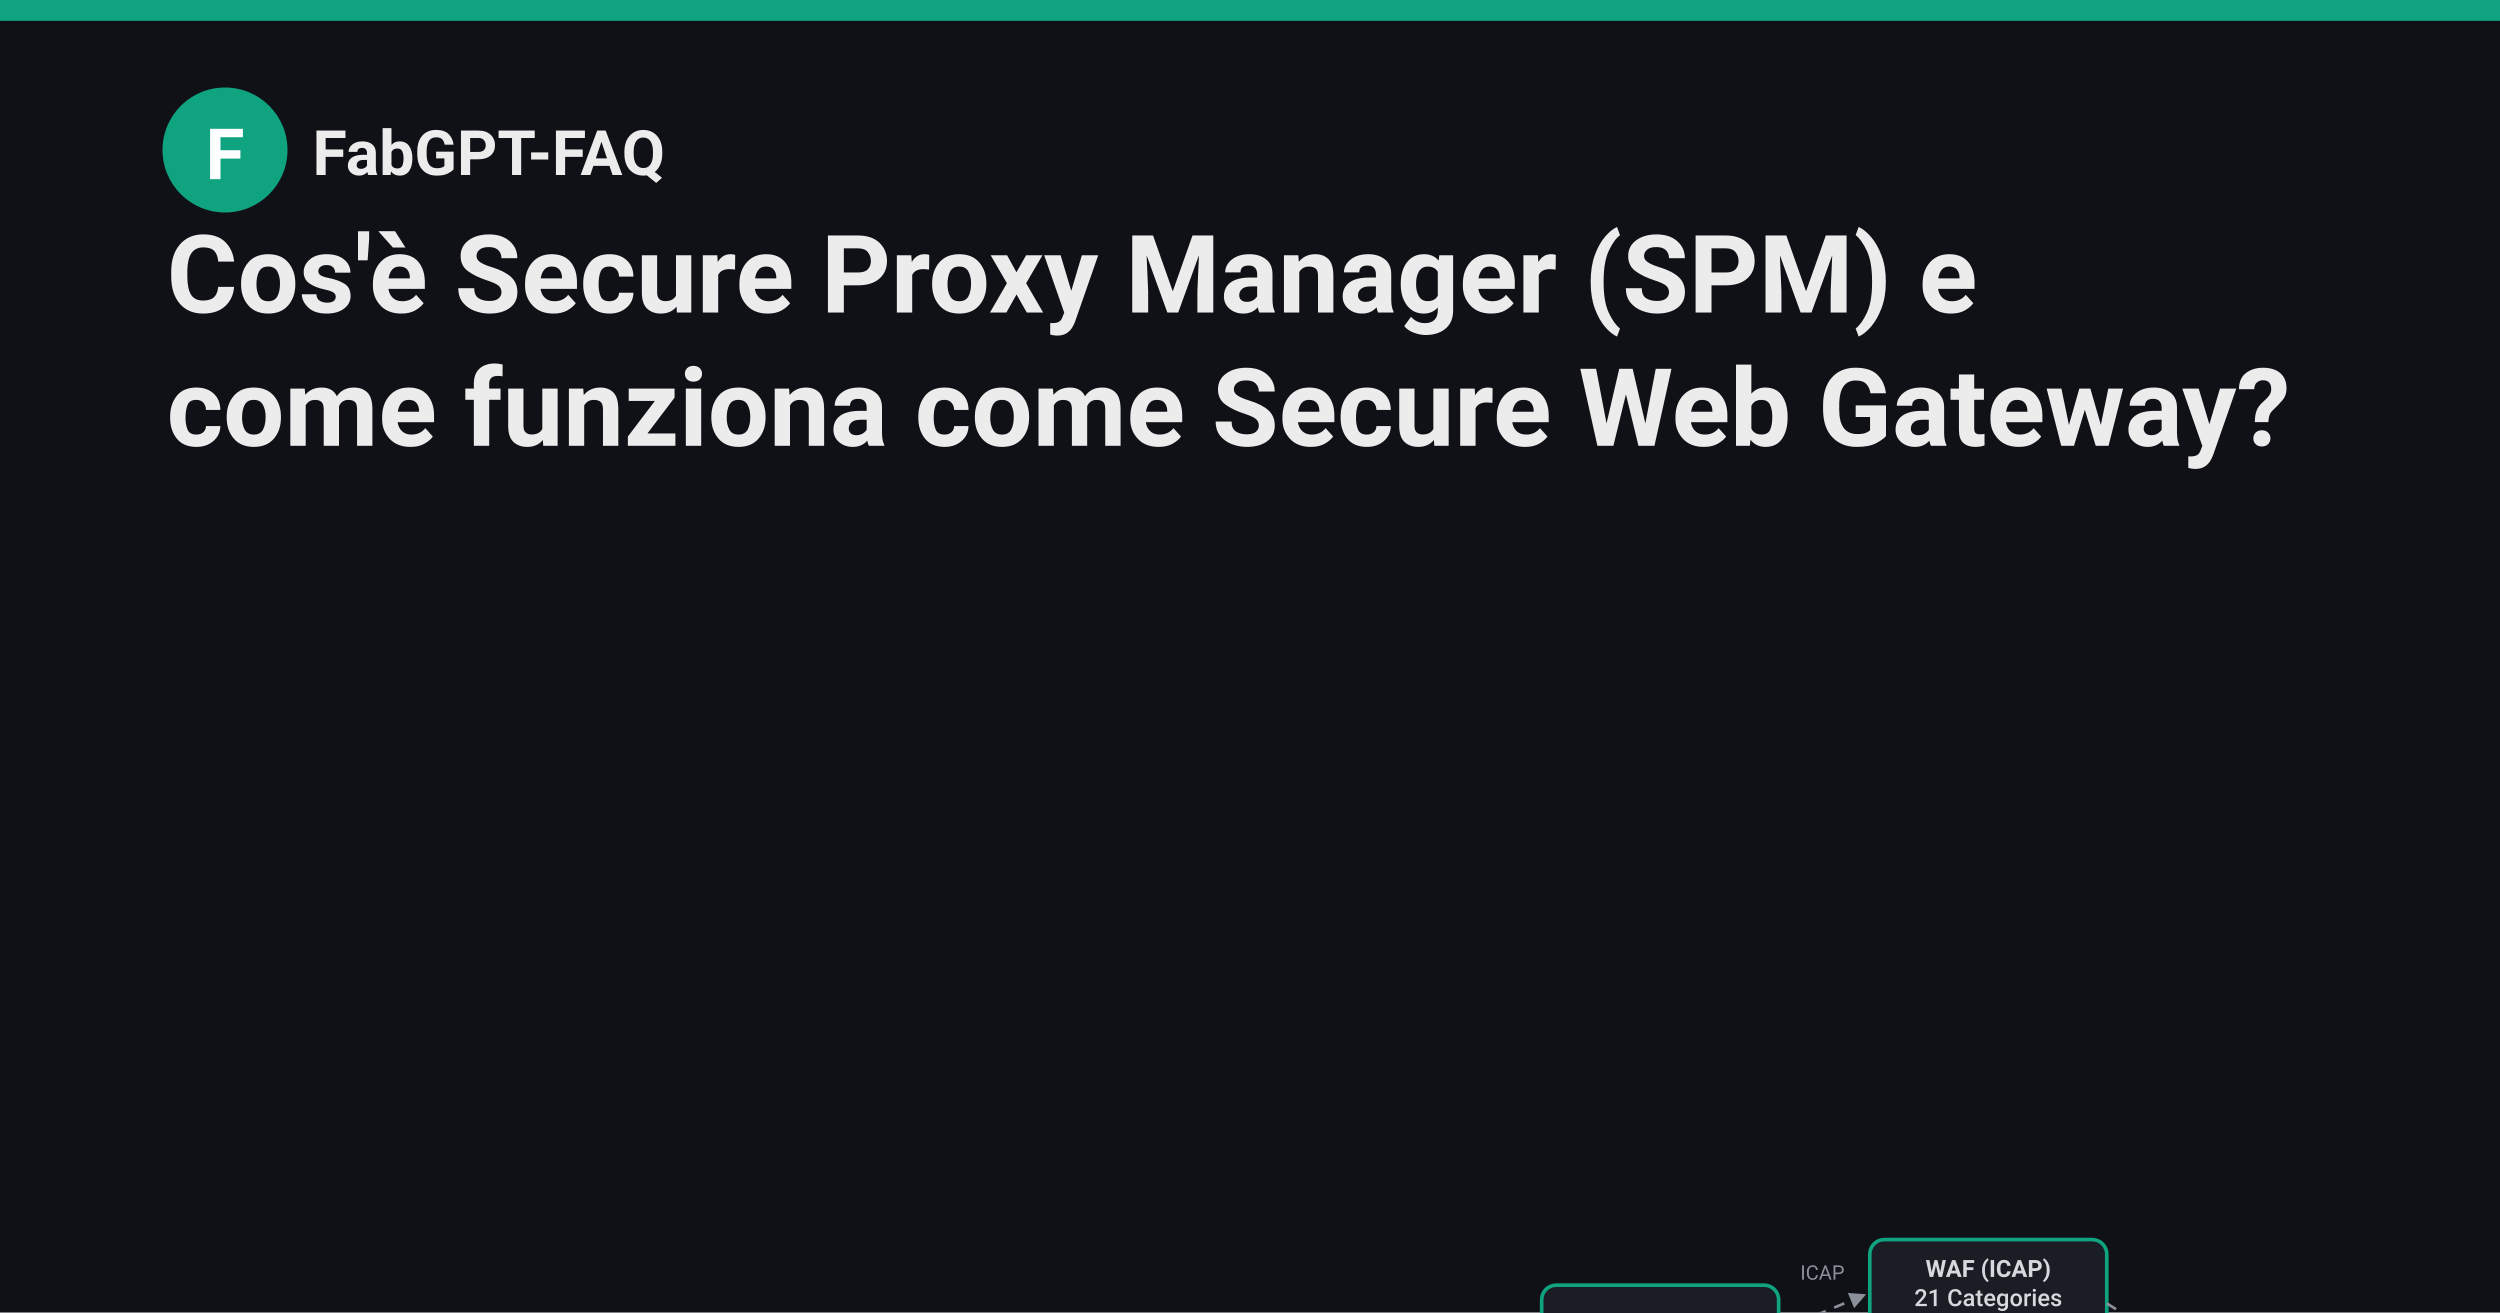
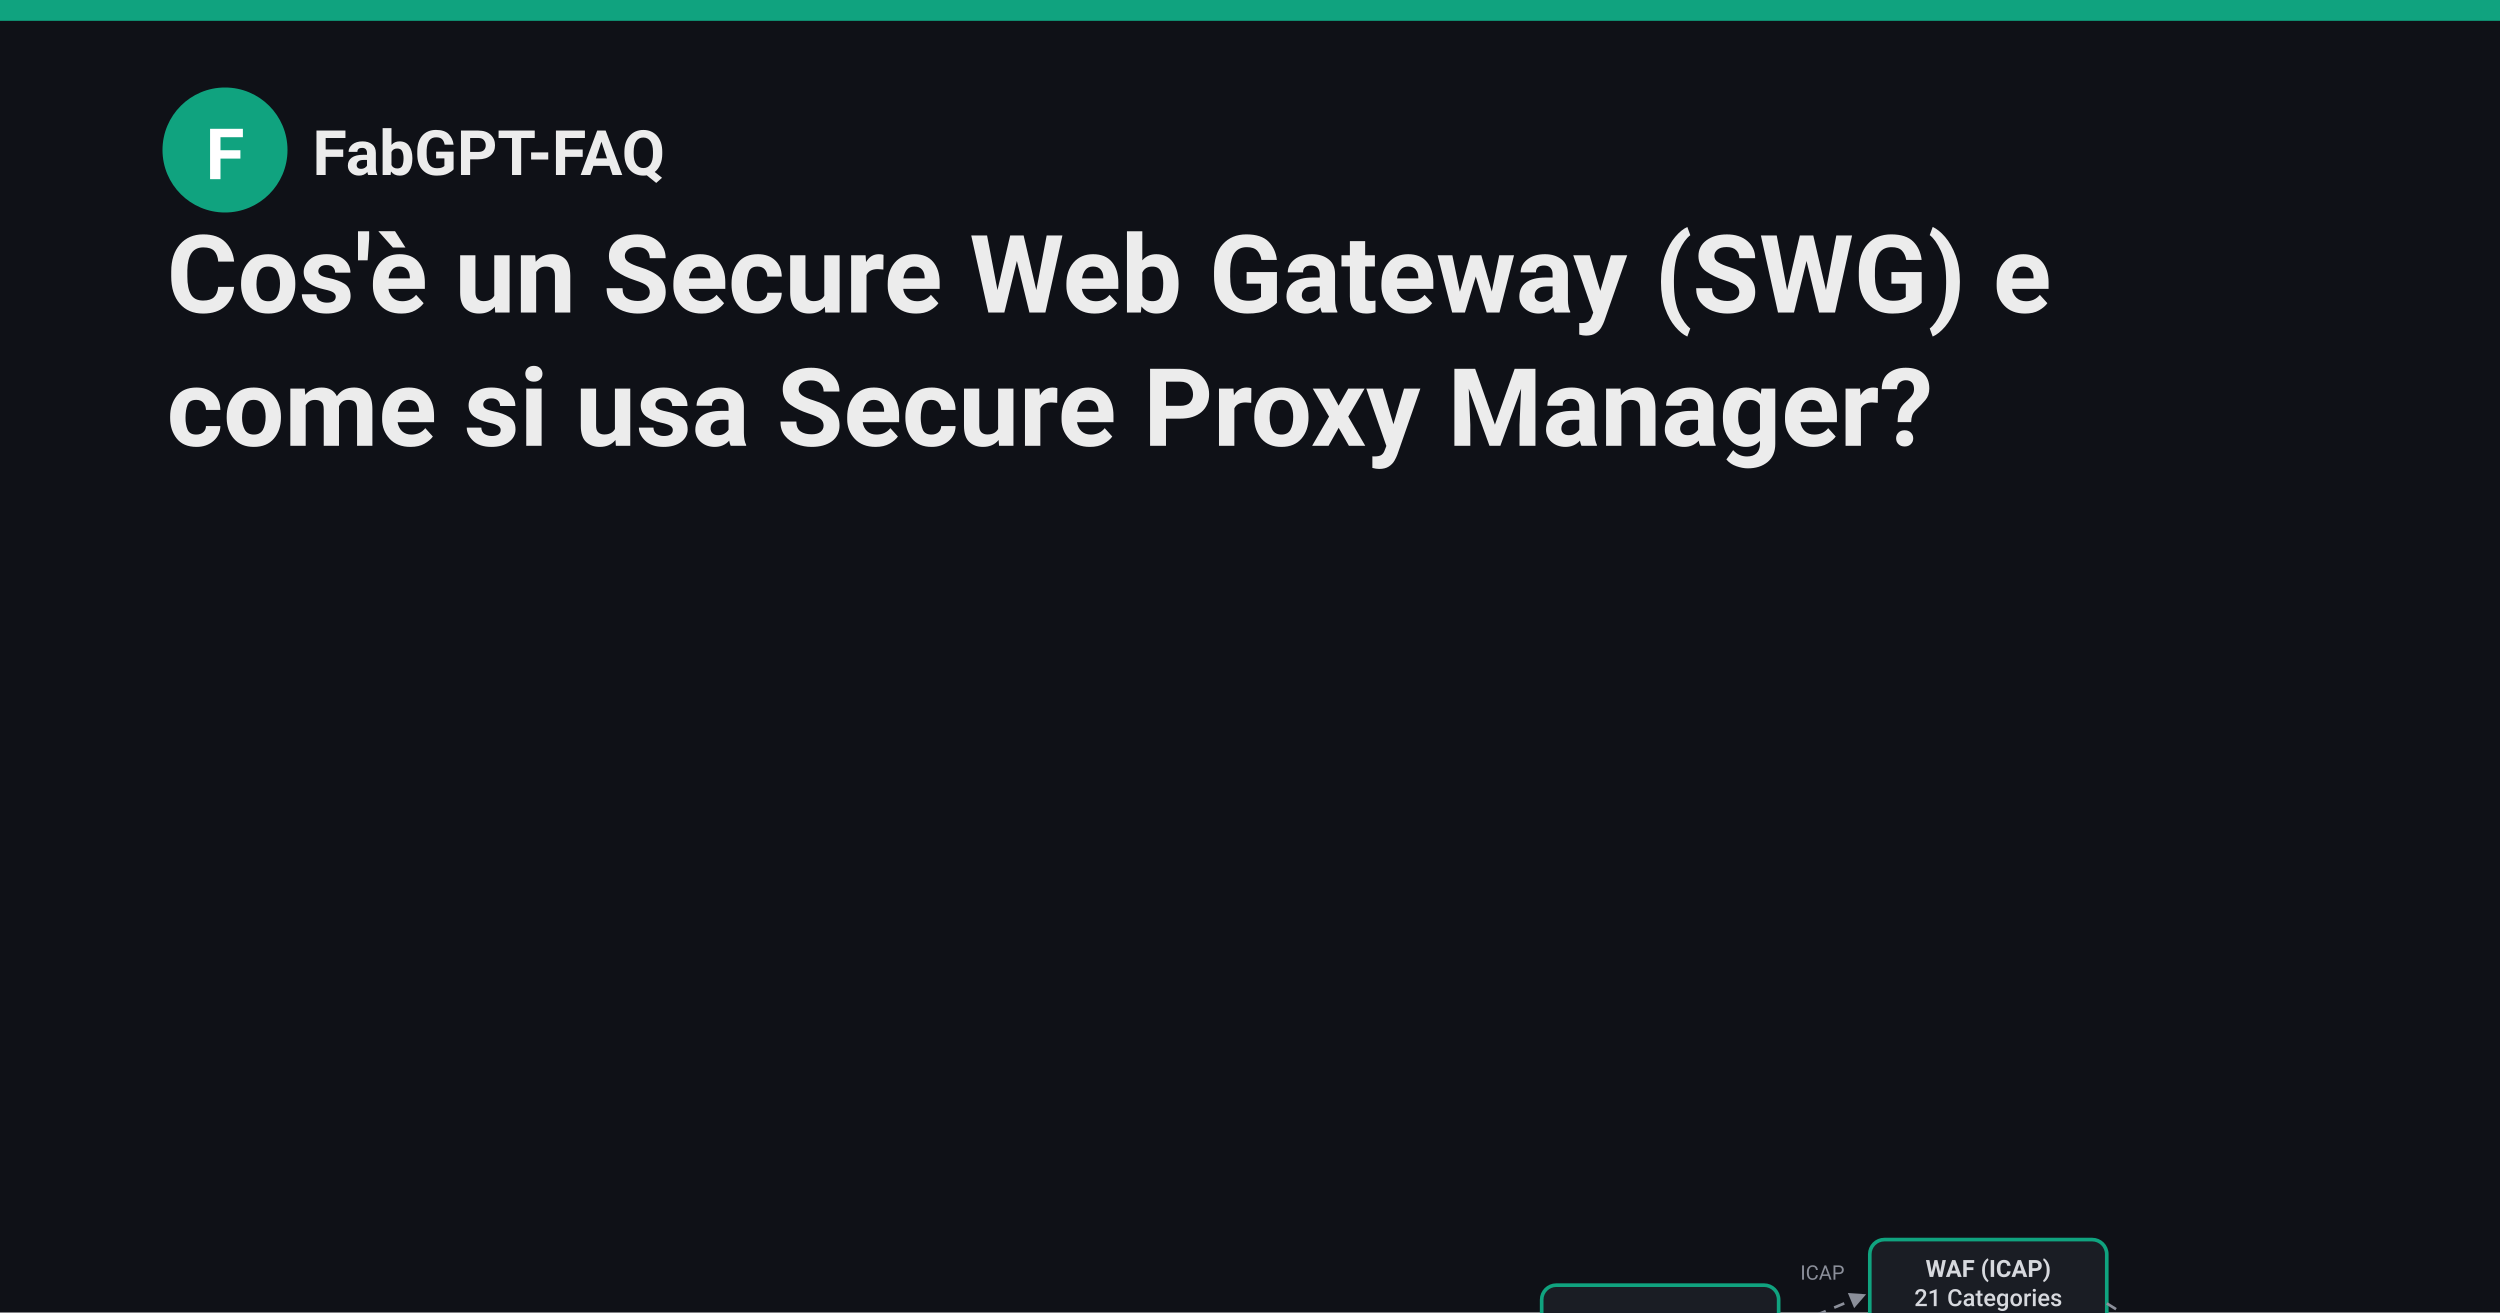
<svg xmlns="http://www.w3.org/2000/svg" width="1200" height="630" viewBox="0 0 1200 630">
  <rect width="1200" height="630" fill="#0f1117" />
  <rect width="1200" height="10" fill="#10a37f" />
  <circle cx="108" cy="72" r="30" fill="#10a37f" />
  <text x="108" y="86" font-size="34" font-weight="700" text-anchor="middle" fill="#fff" font-family="-apple-system,Segoe UI,Roboto,Arial,sans-serif">F</text>
  <text x="150" y="84" font-size="30" font-weight="700" fill="#ececec" font-family="-apple-system,Segoe UI,Roboto,Arial,sans-serif">FabGPT-FAQ</text>
-   <text x="80" y="150" font-size="52" font-weight="700" fill="#ececec" font-family="-apple-system,Segoe UI,Roboto,Arial,sans-serif">Cos'è Secure Proxy Manager (SPM) e</text>
-   <text x="80" y="214" font-size="52" font-weight="700" fill="#ececec" font-family="-apple-system,Segoe UI,Roboto,Arial,sans-serif">come funziona come Secure Web Gateway?</text>
+   <text x="80" y="150" font-size="52" font-weight="700" fill="#ececec" font-family="-apple-system,Segoe UI,Roboto,Arial,sans-serif">Cos'è un Secure Web Gateway (SWG) e</text>
+   <text x="80" y="214" font-size="52" font-weight="700" fill="#ececec" font-family="-apple-system,Segoe UI,Roboto,Arial,sans-serif">come si usa Secure Proxy Manager?</text>
  <g transform="translate(600 350)">
    <svg class="diagram-svg" viewBox="0 0 640 210" width="560" role="img" font-family="-apple-system,BlinkMacSystemFont,Segoe UI,Roboto,Helvetica,Arial,sans-serif">
      <defs>
        <marker id="ah" markerWidth="8" markerHeight="8" refX="6" refY="3" orient="auto">
          <path d="M0,0 L6,3 L0,6 Z" fill="#8b8f9a" />
        </marker>
      </defs>
      <rect x="15" y="75" width="100" height="54" rx="8" fill="#1a1d24" stroke="#3a3d46" stroke-width="1.3" />
      <text x="65.0" y="98.0" text-anchor="middle" font-size="13" font-weight="500" fill="#d7d9de">Client LAN</text>
      <text x="65.0" y="114.0" text-anchor="middle" font-size="13" font-weight="500" fill="#d7d9de">/ Server Egress</text>
      <rect x="160" y="50" width="130" height="94" rx="8" fill="#1a1d24" stroke="#10a37f" stroke-width="2" />
      <text x="225.0" y="85.0" text-anchor="middle" font-size="13" font-weight="600" fill="#d7d9de">Squid Proxy</text>
      <text x="225.0" y="101.0" text-anchor="middle" font-size="13" font-weight="500" fill="#d7d9de">(Port 3128)</text>
      <text x="225.0" y="117.0" text-anchor="middle" font-size="13" font-weight="500" fill="#d7d9de">Egress Gate</text>
      <rect x="340" y="25" width="130" height="65" rx="8" fill="#1a1d24" stroke="#10a37f" stroke-width="2" />
      <text x="405.0" y="45.5" text-anchor="middle" font-size="13" font-weight="600" fill="#d7d9de">WAF (ICAP)</text>
      <text x="405.0" y="61.5" text-anchor="middle" font-size="13" font-weight="500" fill="#d7d9de">21 Categories</text>
      <text x="405.0" y="77.5" text-anchor="middle" font-size="13" font-weight="500" fill="#d7d9de">FN=0 Gated</text>
      <rect x="340" y="105" width="130" height="65" rx="8" fill="#1a1d24" stroke="#3a3d46" stroke-width="1.3" />
      <text x="405.0" y="125.5" text-anchor="middle" font-size="13" font-weight="500" fill="#d7d9de">dnsmasq</text>
      <text x="405.0" y="141.5" text-anchor="middle" font-size="13" font-weight="500" fill="#d7d9de">DNS Sinkhole</text>
      <text x="405.0" y="157.5" text-anchor="middle" font-size="13" font-weight="500" fill="#d7d9de">Malware Block</text>
      <rect x="520" y="75" width="105" height="54" rx="8" fill="#1a1d24" stroke="#3a3d46" stroke-width="1.3" />
      <text x="572.5" y="98.0" text-anchor="middle" font-size="13" font-weight="500" fill="#d7d9de">Internet / Cloud</text>
      <text x="572.5" y="114.0" text-anchor="middle" font-size="13" font-weight="500" fill="#d7d9de">(Destinazione)</text>
      <line x1="115" y1="100" x2="158" y2="100" stroke="#8b8f9a" stroke-width="1.5" stroke-dasharray="6 5" class="dg-flow" marker-end="url(#ah)" />
      <line x1="290" y1="75" x2="338" y2="55" stroke="#8b8f9a" stroke-width="1.5" stroke-dasharray="6 5" class="dg-flow" marker-end="url(#ah)" />
      <text x="314.0" y="47" text-anchor="middle" font-size="11" fill="#8b8f9a">ICAP</text>
      <line x1="290" y1="115" x2="338" y2="135" stroke="#8b8f9a" stroke-width="1.5" stroke-dasharray="6 5" class="dg-flow" marker-end="url(#ah)" />
      <line x1="470" y1="60" x2="518" y2="90" stroke="#8b8f9a" stroke-width="1.5" stroke-dasharray="6 5" class="dg-flow" marker-end="url(#ah)" />
      <text x="320" y="195" font-size="12" fill="#8b8f9a" text-anchor="middle">Secure Web Gateway self-hosted: controllo egress default-deny, WAF ICAP e DNS sinkhole</text>
    </svg>
  </g>
</svg>
